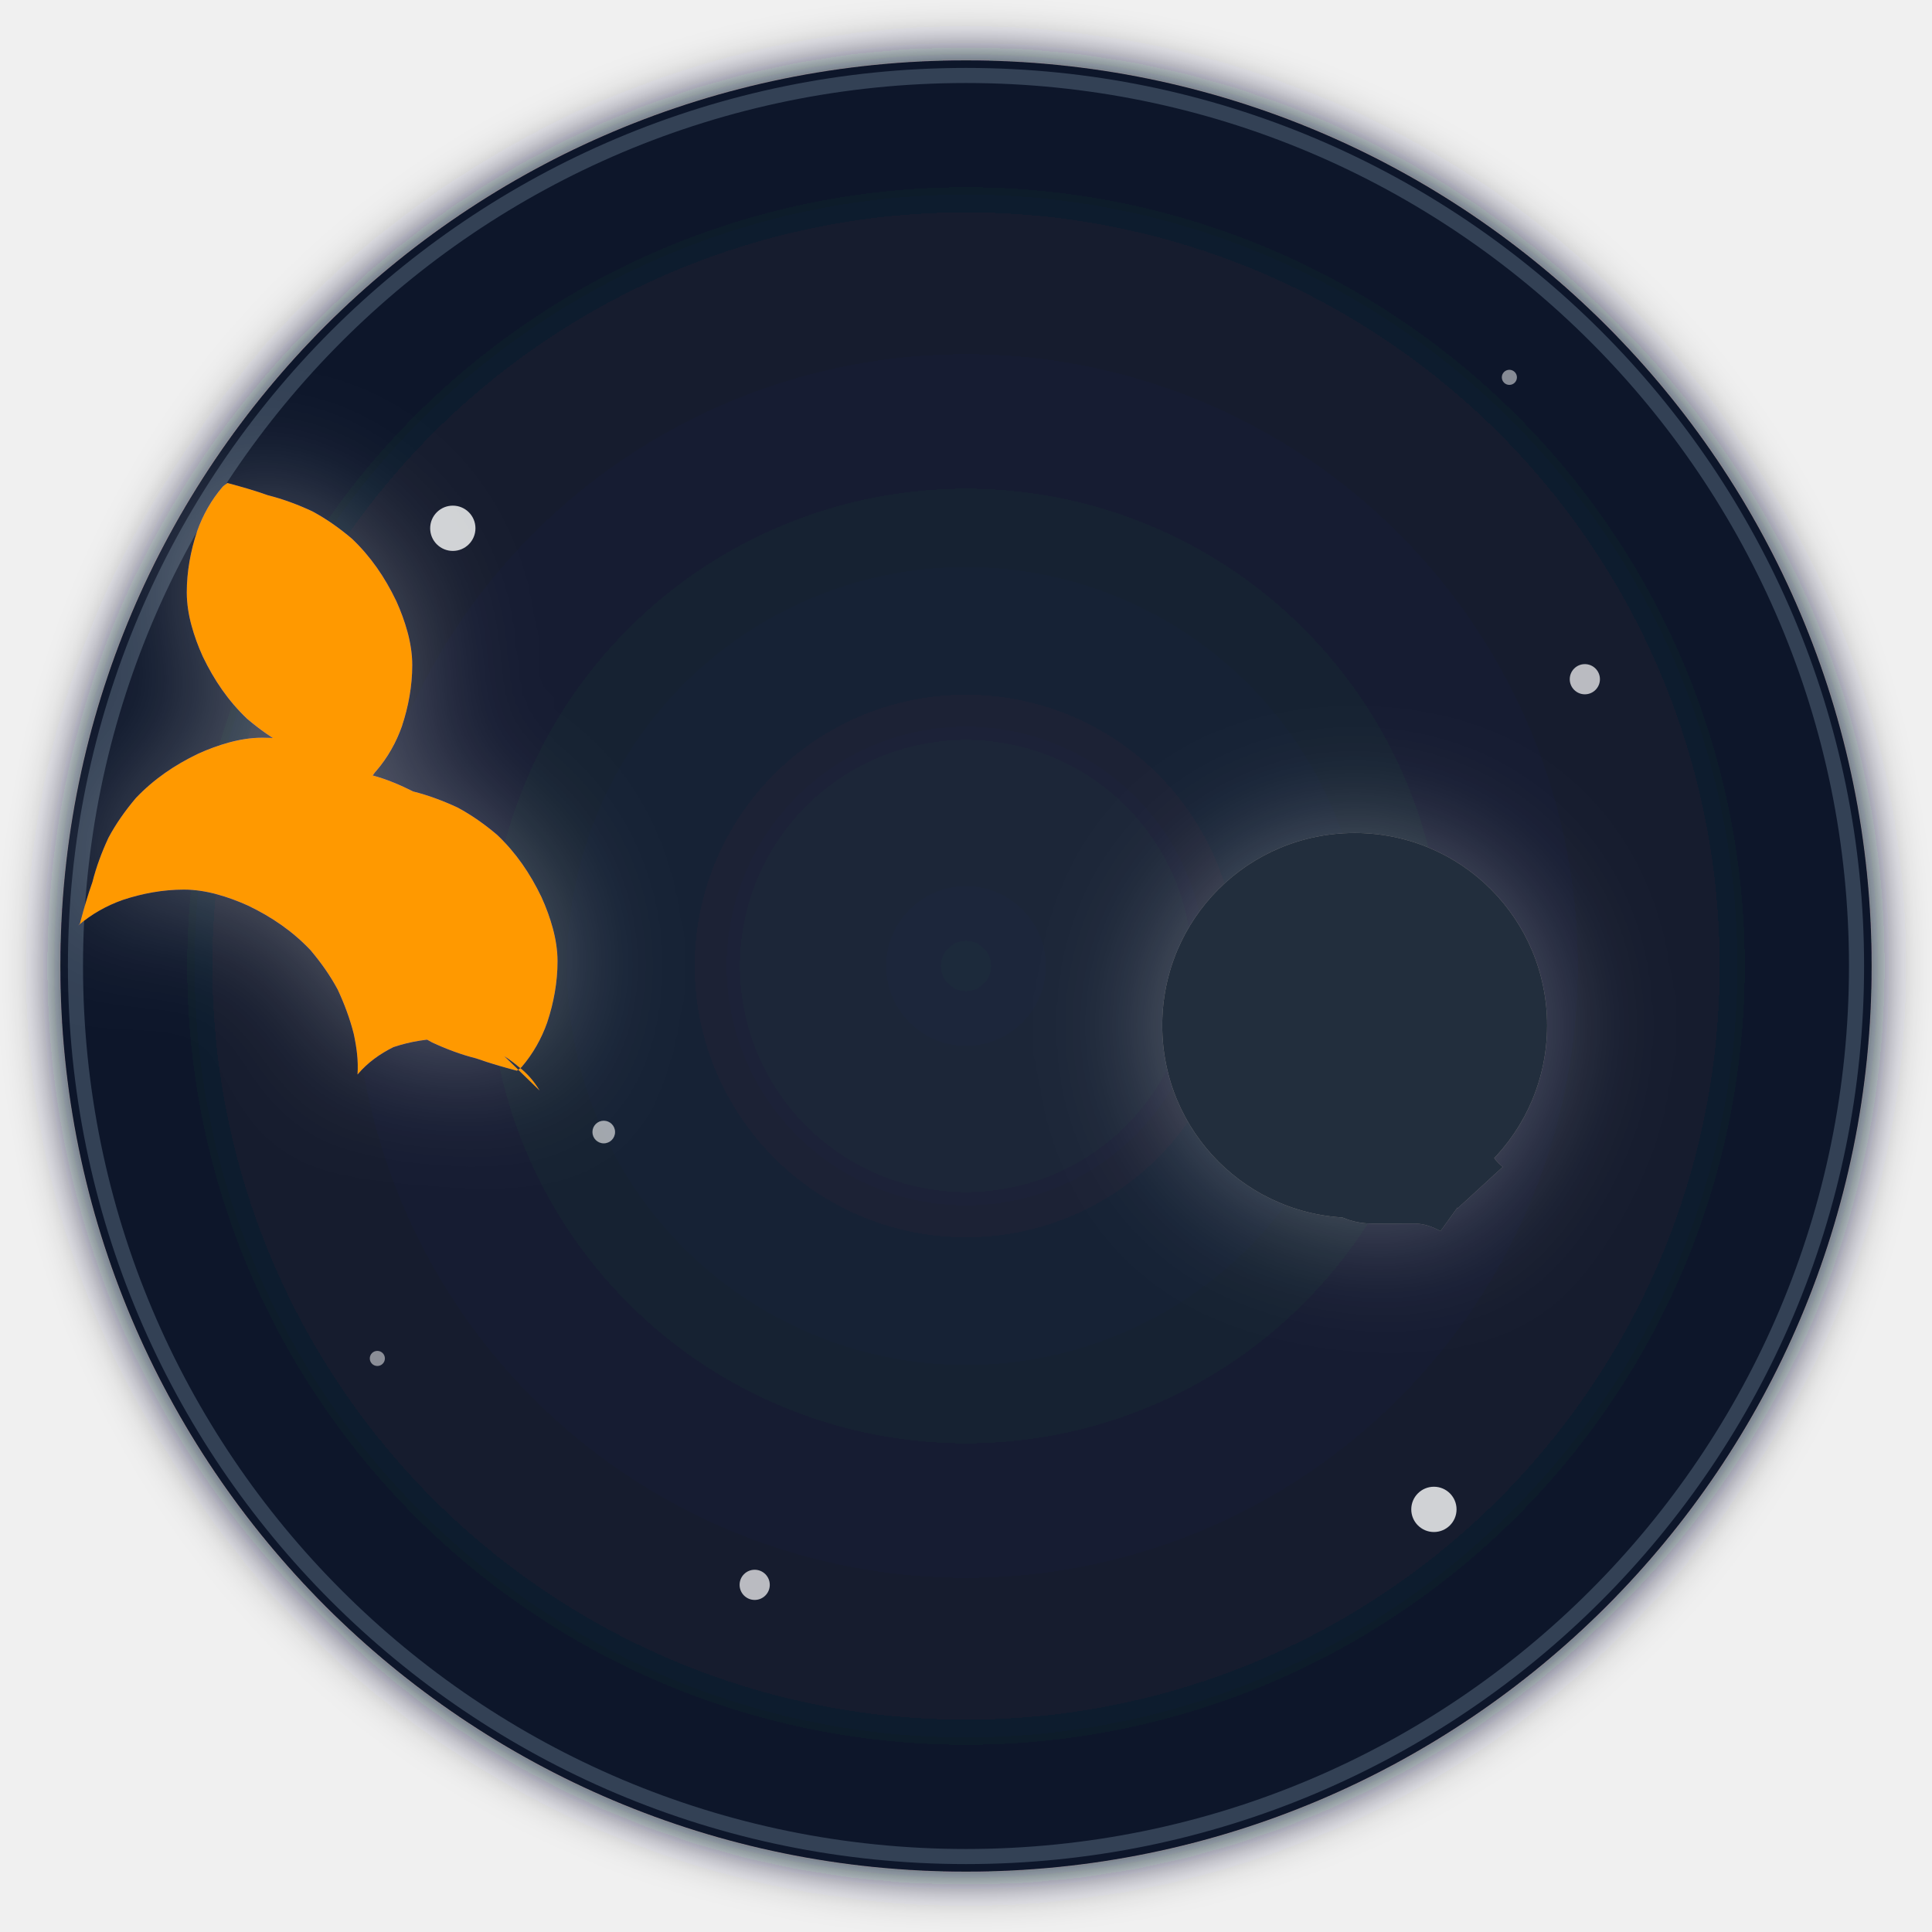
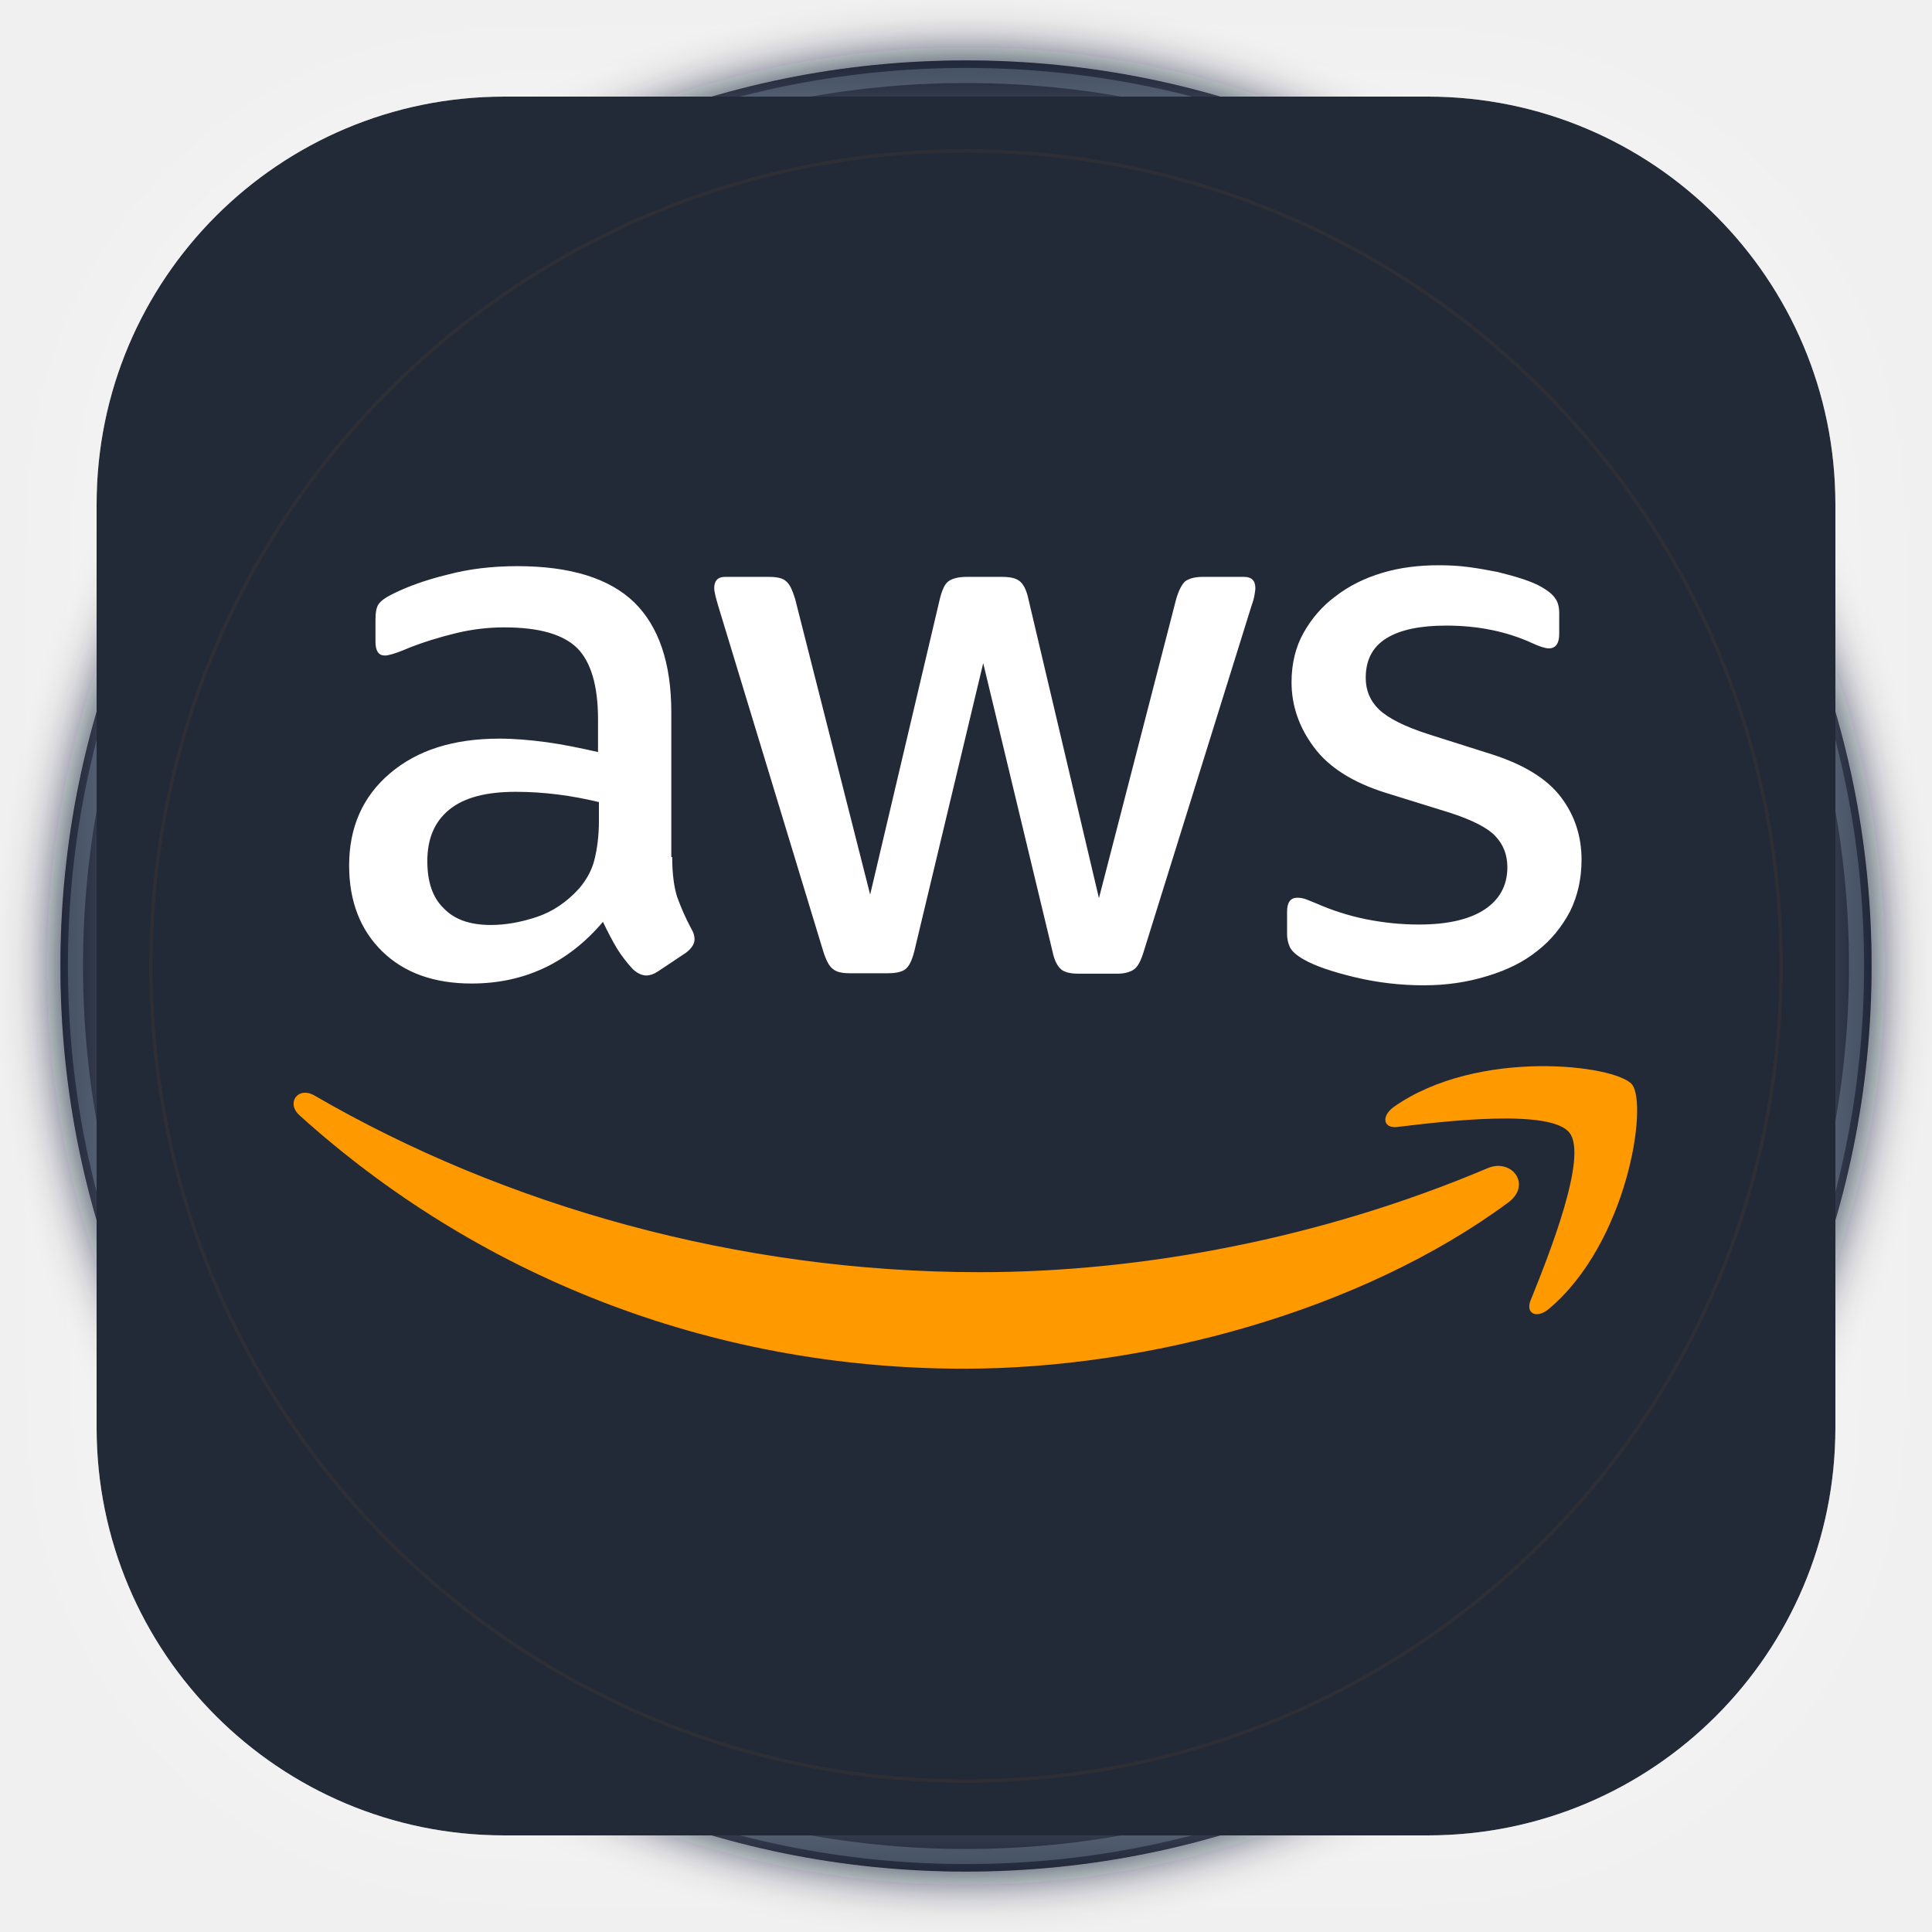
<svg xmlns="http://www.w3.org/2000/svg" width="256" height="256" viewBox="0 0 256 256" fill="none">
  <defs>
    <radialGradient id="grad1" cx="50%" cy="50%" r="50%" fx="50%" fy="50%">
      <stop offset="0%" style="stop-color:#1e293b;stop-opacity:1" />
      <stop offset="100%" style="stop-color:#0f172a;stop-opacity:1" />
    </radialGradient>
    <filter id="glow">
      <feGaussianBlur stdDeviation="3.5" result="coloredBlur" />
      <feMerge>
        <feMergeNode in="coloredBlur" />
        <feMergeNode in="SourceGraphic" />
      </feMerge>
    </filter>
  </defs>
  <circle cx="128" cy="128" r="120" fill="url(#grad1)" filter="url(#glow)" />
  <circle cx="128" cy="128" r="118" fill="transparent" stroke="#334155" stroke-width="2" />
  <circle cx="60" cy="70" r="3" fill="white" opacity="0.8" />
  <circle cx="190" cy="200" r="3" fill="white" opacity="0.8" />
  <circle cx="100" cy="210" r="2" fill="white" opacity="0.7" />
  <circle cx="210" cy="90" r="2" fill="white" opacity="0.7" />
  <circle cx="80" cy="150" r="1.5" fill="white" opacity="0.6" />
  <circle cx="170" cy="120" r="1.5" fill="white" opacity="0.6" />
  <circle cx="50" cy="180" r="1" fill="white" opacity="0.5" />
  <circle cx="200" cy="50" r="1" fill="white" opacity="0.5" />
  <g style="filter: drop-shadow(0 0 8px rgba(255, 255, 255, 0.3));">
-     <g transform="translate(128, 128) scale(1.25) translate(-64, -64)">
-       <path d="M18.8 77.2c-.6-1-1.3-1.8-2.2-2.5-1.4-1.2-3-2.1-4.6-2.5-1-.2-2.1-.5-3.1-.5-2 0-3.8.3-5.6.9-1.4.7-2.7 1.6-3.8 2.9.1-1.5-.1-2.9-.4-4.3-.4-1.6-1-3.2-1.7-4.7-.8-1.5-1.8-2.9-2.9-4.2-1.9-2-4.1-3.5-6.6-4.7-1.1-.5-2.2-.9-3.3-1.2-1.1-.3-2.3-.5-3.5-.5-2.2 0-4.4.4-6.5 1.1-1.7.6-3.3 1.5-4.7 2.7.1-.1.2-.2.2-.3.4-1.5.8-2.9 1.3-4.3.4-1.6 1-3.2 1.7-4.7.8-1.5 1.8-2.9 2.9-4.2 1.9-2 4.1-3.5 6.6-4.7 1.1-.5 2.2-.9 3.3-1.2 1.1-.3 2.3-.5 3.5-.5 2.2 0 4.4.4 6.5 1.1 1.7.6 3.3 1.5 4.7 2.7.2.2.3.4.4.5-1.5-.4-2.9-1-4.3-1.7-1.6-.4-3.2-1-4.7-1.7-1.5-.8-2.9-1.8-4.2-2.9-2-1.9-3.5-4.1-4.7-6.6-.5-1.1-.9-2.2-1.2-3.3-.3-1.1-.5-2.3-.5-3.5 0-2.2.4-4.4 1.1-6.5.6-1.7 1.5-3.3 2.7-4.7.2-.2.4-.3.5-.4 1.5.4 2.9.8 4.3 1.3 1.6.4 3.2 1 4.7 1.7 1.5.8 2.9 1.8 4.2 2.9 2 1.9 3.5 4.1 4.7 6.6.5 1.1.9 2.2 1.2 3.3.3 1.1.5 2.3.5 3.5 0 2.2-.4 4.4-1.1 6.5-.6 1.7-1.5 3.3-2.7 4.7-.2.2-.3.4-.4.5 1.5.4 2.9 1 4.3 1.7 1.6.4 3.2 1 4.7 1.7 1.5.8 2.9 1.8 4.2 2.9 2 1.9 3.5 4.1 4.7 6.6.5 1.1.9 2.2 1.2 3.3.3 1.1.5 2.3.5 3.5 0 2.2-.4 4.4-1.1 6.5-.6 1.7-1.5 3.3-2.7 4.7-.2.2-.4.3-.5.4-1.5-.4-2.9-.8-4.3-1.3-1.6-.4-3.2-1-4.7-1.7-1.5-.8-2.9-1.8-4.2-2.9-2-1.9-3.5-4.1-4.7-6.6-.5-1.1-.9-2.2-1.2-3.3-.3-1.1-.5-2.3-.5-3.5z" fill="#ff9900" />
-       <path d="M125.6 70.3c0-11.3-9.1-20.4-20.4-20.4s-20.4 9.1-20.4 20.4 9.1 20.4 20.4 20.4 20.4-9.1 20.4-20.4zm-4.7 15c-1.2-1-1.9-2.3-1.9-3.8 0-1.2.5-2.4 1.4-3.3l.5-.6-2.5-1.8c-1.3-.9-2.8-1.4-4.3-1.4h-5.2c-3.1 0-5.9 1.4-7.8 3.8-1.2 1.5-1.9 3.4-1.9 5.3 0 4.3 3.5 7.8 7.8 7.8h4.5c.8 0 1.5.2 2.2.5l.6.3 1.8-2.5v.1zm-13-16.1c-1.2-1-1.9-2.3-1.9-3.8 0-1.2.5-2.4 1.4-3.3l.5-.6-2.5-1.8c-1.3-.9-2.8-1.4-4.3-1.4h-5.2c-3.1 0-5.9 1.4-7.8 3.8-1.2 1.5-1.9 3.4-1.9 5.3 0 4.3 3.5 7.8 7.8 7.8h4.5c.8 0 1.5.2 2.2.5l.6.3 1.8-2.5v.1z" fill="#232f3e" />
+     <g transform="translate(128, 128) scale(0.9) translate(-128, -128)">
+       <rect width="256" height="256" fill="#242938" rx="60" />
+       <path fill="#fff" d="M84.745 111.961C84.745 114.395 85.008 116.368 85.468 117.816C85.995 119.263 86.653 120.842 87.574 122.553C87.903 123.079 88.034 123.605 88.034 124.066C88.034 124.724 87.639 125.382 86.784 126.039L82.639 128.803C82.047 129.197 81.455 129.395 80.929 129.395C80.271 129.395 79.613 129.066 78.955 128.474C78.034 127.487 77.245 126.434 76.587 125.382C75.929 124.263 75.271 123.013 74.547 121.5C69.416 127.553 62.968 130.579 55.205 130.579C49.679 130.579 45.271 129 42.047 125.842C38.824 122.684 37.179 118.474 37.179 113.211C37.179 107.618 39.153 103.079 43.166 99.658C47.179 96.237 52.508 94.526 59.284 94.526C61.521 94.526 63.824 94.724 66.258 95.053C68.692 95.382 71.192 95.908 73.824 96.5V91.697C73.824 86.697 72.771 83.21 70.732 81.171C68.626 79.132 65.074 78.145 60.008 78.145C57.705 78.145 55.337 78.408 52.903 79C50.468 79.592 48.1 80.316 45.797 81.237C44.745 81.697 43.955 81.96 43.495 82.092C43.034 82.224 42.705 82.29 42.442 82.29C41.521 82.29 41.06 81.632 41.06 80.25V77.026C41.06 75.974 41.192 75.184 41.521 74.724C41.85 74.263 42.442 73.803 43.363 73.342C45.666 72.158 48.429 71.171 51.653 70.382C54.876 69.526 58.297 69.132 61.916 69.132C69.745 69.132 75.468 70.908 79.153 74.46C82.771 78.013 84.613 83.408 84.613 90.645V111.961H84.745ZM58.034 121.961C60.205 121.961 62.442 121.566 64.811 120.776C67.179 119.987 69.284 118.539 71.061 116.566C72.113 115.316 72.903 113.934 73.297 112.355C73.692 110.776 73.955 108.868 73.955 106.632V103.868C72.047 103.408 70.008 103.013 67.903 102.75C65.797 102.487 63.758 102.355 61.718 102.355C57.31 102.355 54.087 103.211 51.916 104.987C49.745 106.763 48.692 109.263 48.692 112.553C48.692 115.645 49.482 117.947 51.126 119.526C52.705 121.171 55.008 121.961 58.034 121.961ZM110.863 129.066C109.679 129.066 108.889 128.868 108.363 128.408C107.837 128.013 107.376 127.092 106.982 125.842L91.521 74.987C91.126 73.671 90.929 72.816 90.929 72.355C90.929 71.303 91.455 70.71 92.508 70.71H98.955C100.205 70.71 101.061 70.908 101.521 71.368C102.047 71.763 102.442 72.684 102.837 73.934L113.889 117.487L124.153 73.934C124.482 72.618 124.876 71.763 125.403 71.368C125.929 70.974 126.85 70.71 128.034 70.71H133.297C134.547 70.71 135.403 70.908 135.929 71.368C136.455 71.763 136.916 72.684 137.179 73.934L147.574 118.013L158.955 73.934C159.35 72.618 159.811 71.763 160.271 71.368C160.797 70.974 161.653 70.71 162.837 70.71H168.955C170.008 70.71 170.6 71.237 170.6 72.355C170.6 72.684 170.534 73.013 170.468 73.408C170.403 73.803 170.271 74.329 170.008 75.053L154.153 125.908C153.758 127.224 153.297 128.079 152.771 128.474C152.245 128.868 151.389 129.132 150.271 129.132H144.613C143.363 129.132 142.508 128.934 141.982 128.474C141.455 128.013 140.995 127.158 140.732 125.842L130.534 83.408L120.403 125.776C120.074 127.092 119.679 127.947 119.153 128.408C118.626 128.868 117.705 129.066 116.521 129.066H110.863ZM195.403 130.842C191.982 130.842 188.561 130.447 185.271 129.658C181.982 128.868 179.416 128.013 177.705 127.026C176.653 126.434 175.929 125.776 175.666 125.184C175.403 124.592 175.271 123.934 175.271 123.342V119.987C175.271 118.605 175.797 117.947 176.784 117.947C177.179 117.947 177.574 118.013 177.968 118.145C178.363 118.276 178.955 118.539 179.613 118.803C181.85 119.789 184.284 120.579 186.85 121.105C189.482 121.632 192.047 121.895 194.679 121.895C198.824 121.895 202.047 121.171 204.284 119.724C206.521 118.276 207.705 116.171 207.705 113.474C207.705 111.632 207.113 110.118 205.929 108.868C204.745 107.618 202.508 106.5 199.284 105.447L189.745 102.487C184.942 100.974 181.389 98.737 179.218 95.776C177.047 92.882 175.929 89.658 175.929 86.237C175.929 83.474 176.521 81.04 177.705 78.934C178.889 76.829 180.468 74.987 182.442 73.54C184.416 72.026 186.653 70.908 189.284 70.118C191.916 69.329 194.679 69 197.574 69C199.021 69 200.534 69.066 201.982 69.263C203.495 69.46 204.876 69.724 206.258 69.987C207.574 70.316 208.824 70.645 210.008 71.04C211.192 71.434 212.113 71.829 212.771 72.224C213.692 72.75 214.35 73.276 214.745 73.868C215.139 74.395 215.337 75.118 215.337 76.04V79.132C215.337 80.513 214.811 81.237 213.824 81.237C213.297 81.237 212.442 80.974 211.324 80.447C207.574 78.737 203.363 77.882 198.692 77.882C194.942 77.882 191.982 78.474 189.942 79.724C187.903 80.974 186.85 82.882 186.85 85.579C186.85 87.421 187.508 89 188.824 90.25C190.139 91.5 192.574 92.75 196.061 93.868L205.403 96.829C210.139 98.342 213.561 100.447 215.6 103.145C217.639 105.842 218.626 108.934 218.626 112.355C218.626 115.184 218.034 117.75 216.916 119.987C215.732 122.224 214.153 124.197 212.113 125.776C210.074 127.421 207.639 128.605 204.811 129.461C201.85 130.382 198.758 130.842 195.403 130.842Z" />
+       <path fill="#F90" fill-rule="evenodd" d="M207.837 162.816C186.192 178.803 154.745 187.29 127.705 187.29C89.811 187.29 55.666 173.276 29.876 149.987C27.837 148.145 29.679 145.645 32.113 147.092C60.008 163.276 94.416 173.079 130.008 173.079C154.021 173.079 180.403 168.079 204.679 157.816C208.297 156.171 211.389 160.184 207.837 162.816Z" clip-rule="evenodd" />
+       <path fill="#F90" fill-rule="evenodd" d="M216.85 152.553C214.087 149 198.561 150.842 191.521 151.697C189.416 151.961 189.087 150.118 190.995 148.737C203.363 140.053 223.692 142.553 226.061 145.447C228.429 148.408 225.403 168.737 213.824 178.474C212.047 179.987 210.337 179.197 211.126 177.224C213.758 170.711 219.613 156.039 216.85 152.553Z" clip-rule="evenodd" />
+       <circle cx="128" cy="128" r="120" fill="none" stroke="#F90" stroke-width="0.5" opacity="0.05" />
    </g>
  </g>
</svg>
